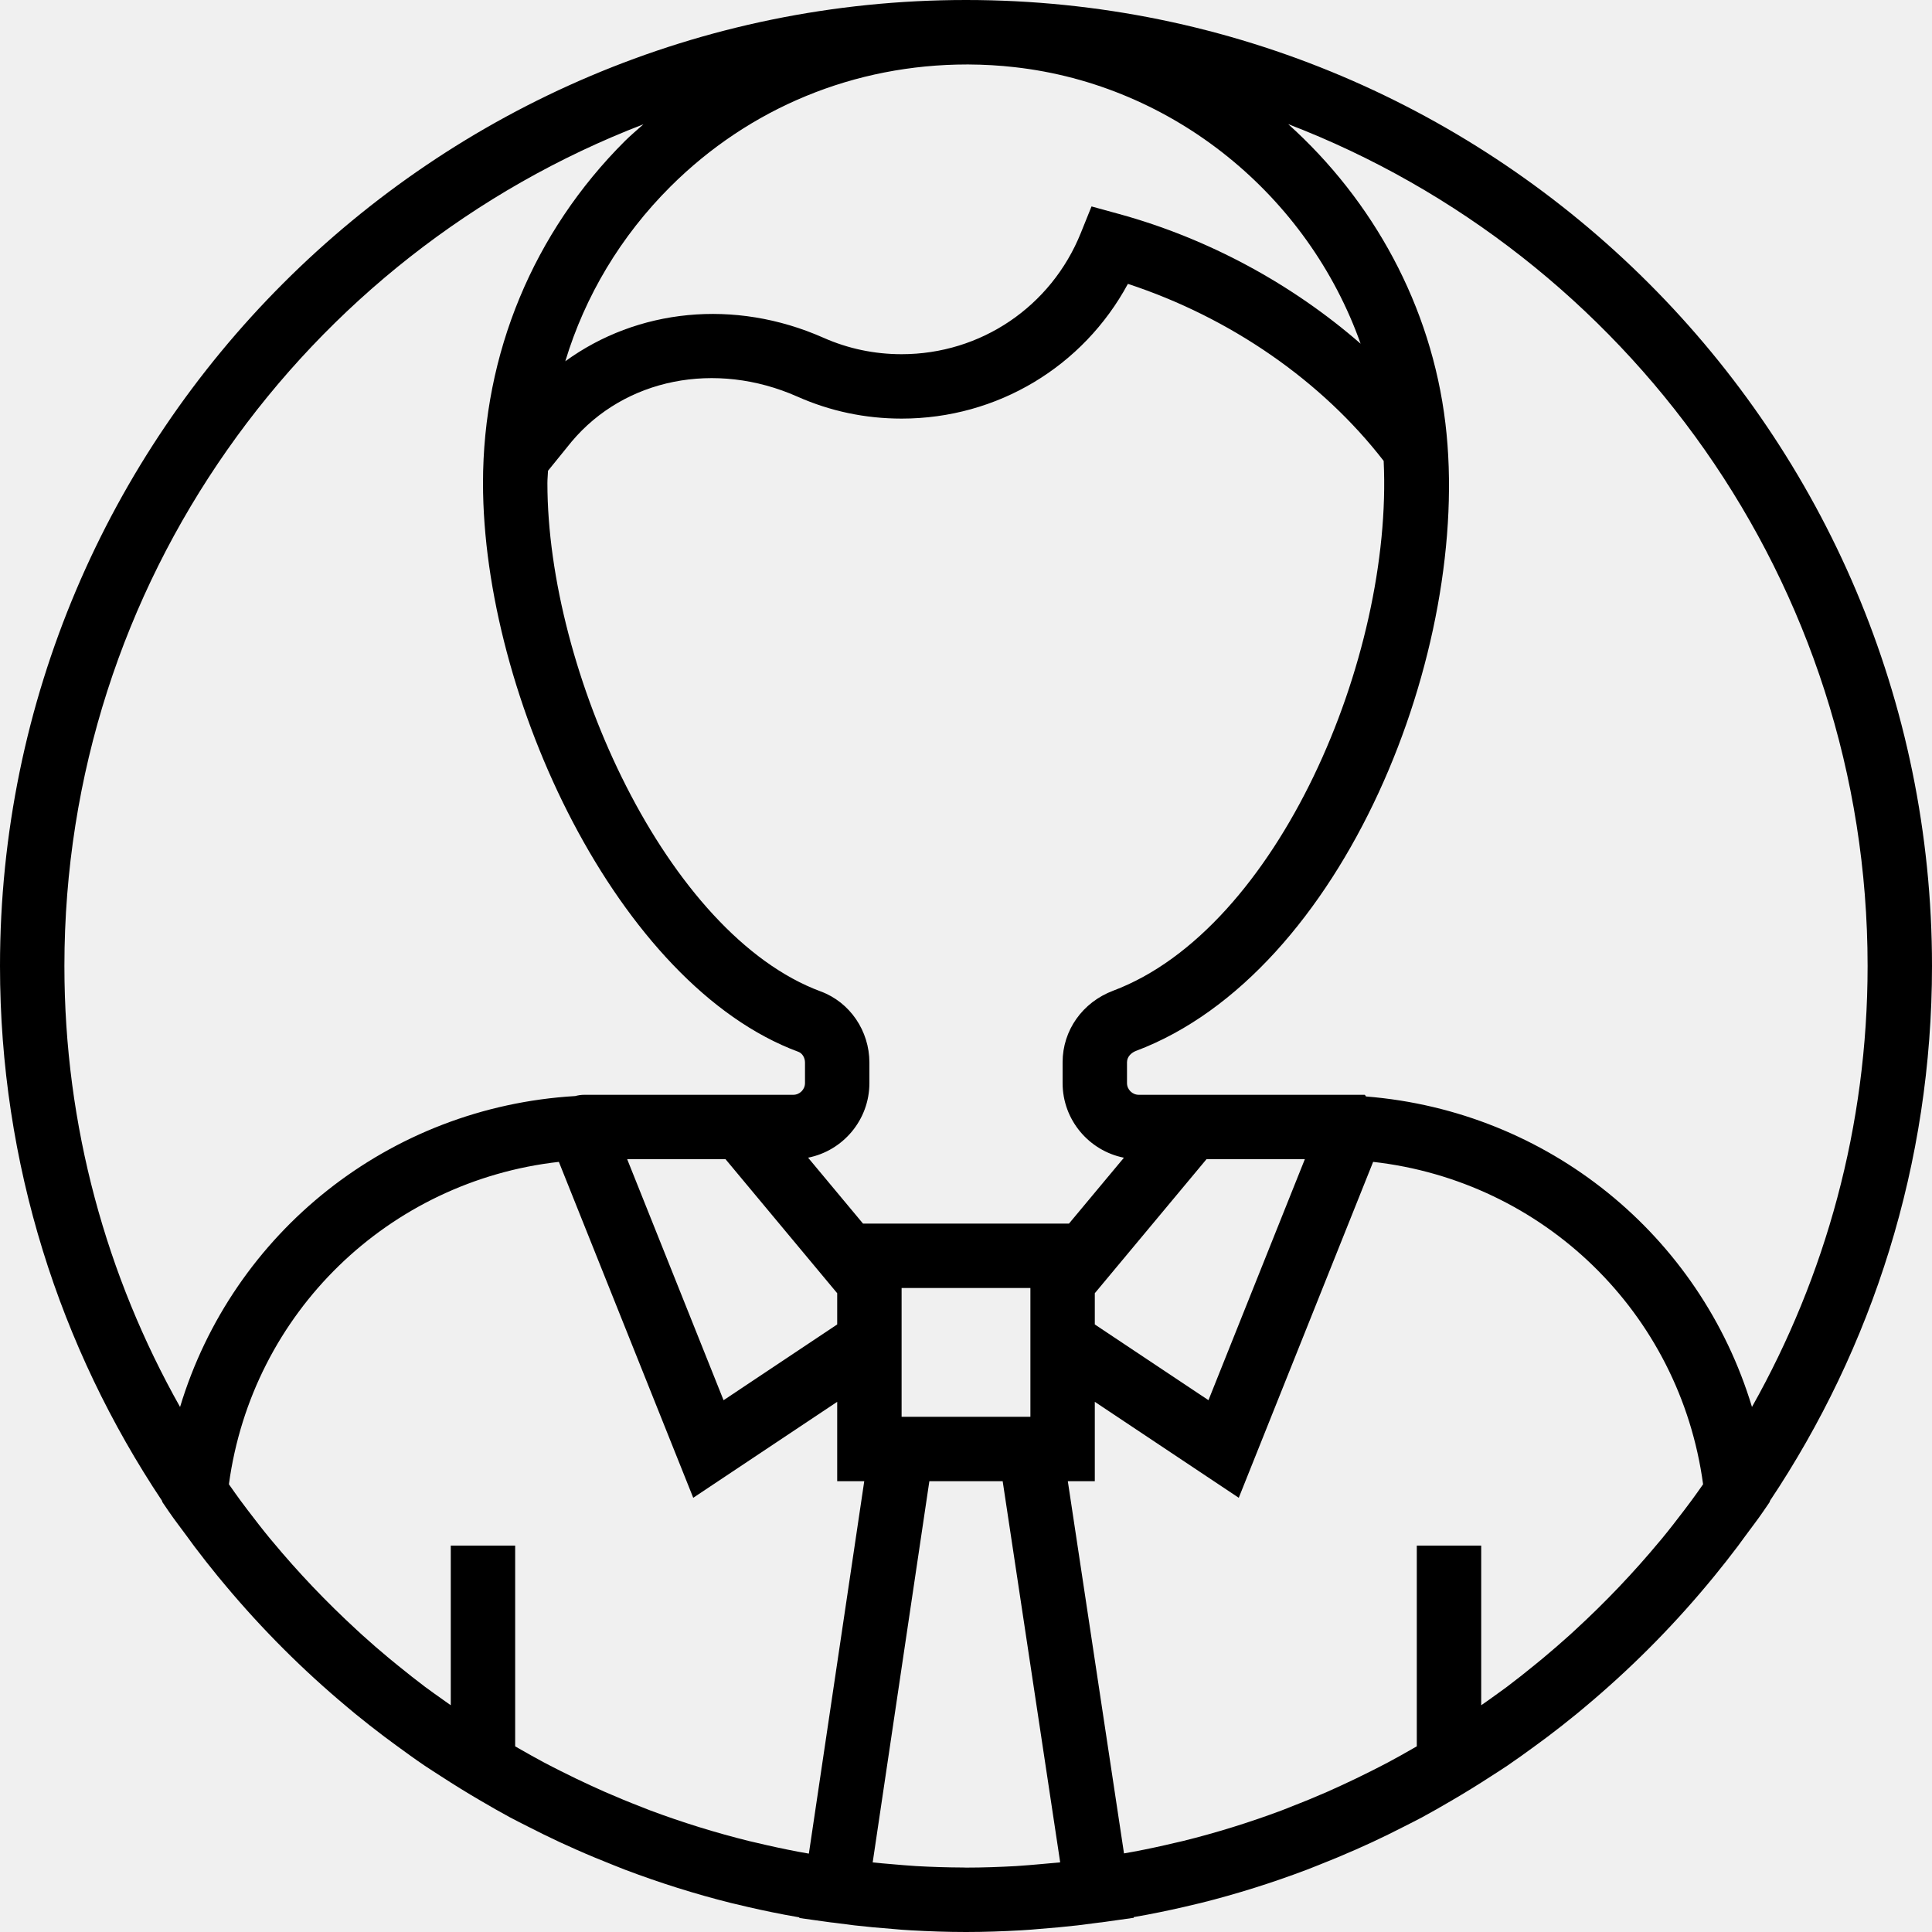
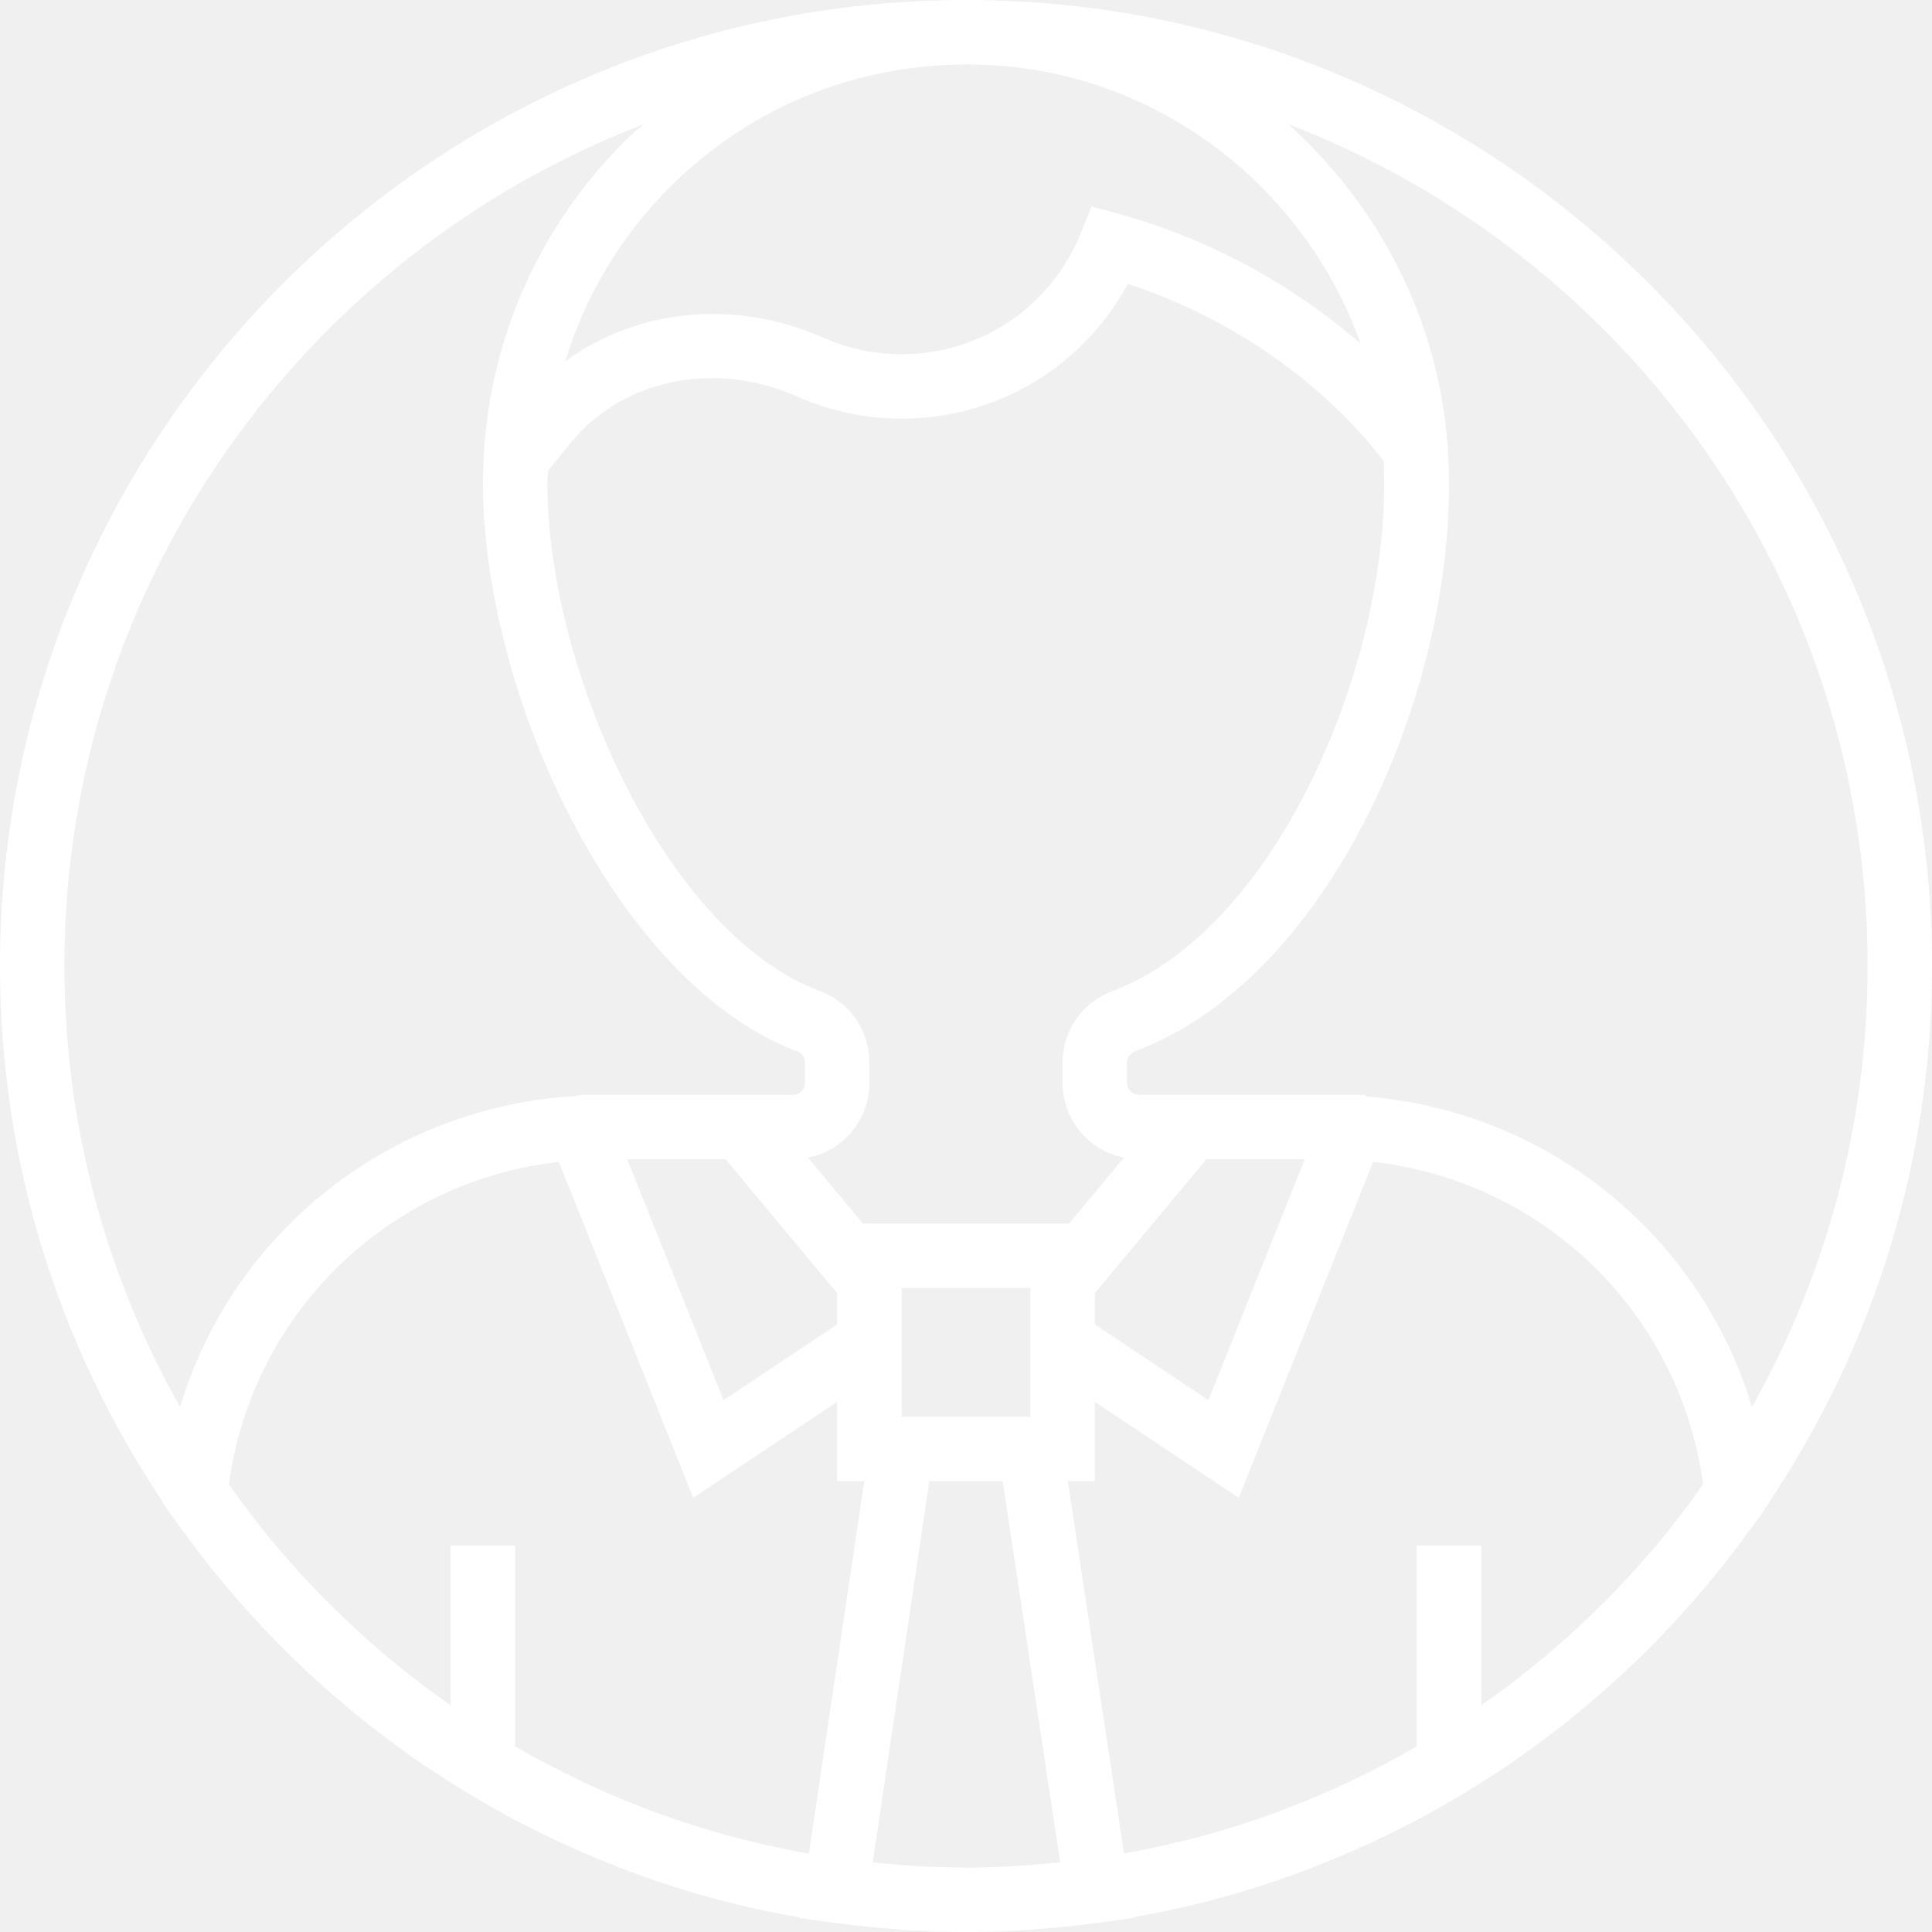
- <svg xmlns="http://www.w3.org/2000/svg" version="1.1" id="Capa_1" x="0px" y="0px" viewBox="0 0 60 60" style="enable-background:new 0 0 60 60;" xml:space="preserve">
-   <path d="M60,30C60,13.458,46.542,0,30,0S0,13.458,0,30c0,6.142,1.858,11.857,5.038,16.618l-0.002,0.021l0.207,0.303  c0.18,0.263,0.374,0.512,0.562,0.768c0.076,0.104,0.151,0.209,0.229,0.313c0.238,0.316,0.483,0.626,0.732,0.931  c0.072,0.088,0.145,0.175,0.218,0.262c1.157,1.385,2.427,2.653,3.793,3.794c0.083,0.069,0.165,0.139,0.249,0.208  c0.298,0.243,0.599,0.481,0.906,0.712c0.124,0.094,0.25,0.185,0.375,0.277c0.292,0.214,0.584,0.426,0.884,0.629  c0.16,0.109,0.326,0.211,0.488,0.317c0.416,0.27,0.836,0.531,1.264,0.779c0.298,0.174,0.597,0.347,0.902,0.511  c0.184,0.099,0.372,0.191,0.558,0.286c0.324,0.166,0.651,0.327,0.982,0.481c0.167,0.077,0.334,0.153,0.502,0.227  c0.383,0.17,0.771,0.331,1.162,0.485c0.121,0.048,0.241,0.097,0.363,0.144c1.073,0.406,2.175,0.754,3.302,1.036  c0.046,0.012,0.093,0.021,0.139,0.032c0.498,0.122,1.001,0.231,1.509,0.328c0.135,0.026,0.27,0.049,0.405,0.073  c0.02,0.004,0.039,0.007,0.059,0.01l-0.003,0.02l0.528,0.074c0.12,0.019,0.24,0.033,0.36,0.05l0.11,0.015  c0.021,0.003,0.041,0.004,0.062,0.006c0.054,0.007,0.109,0.014,0.163,0.021c0.164,0.022,0.327,0.043,0.491,0.063  c0.397,0.046,0.796,0.082,1.198,0.112c0.084,0.006,0.168,0.016,0.251,0.022c0.096,0.006,0.193,0.013,0.289,0.019  C28.847,59.979,29.421,60,30,60s1.153-0.021,1.724-0.053c0.099-0.006,0.198-0.013,0.297-0.02c0.084-0.006,0.168-0.016,0.253-0.022  c0.398-0.03,0.795-0.066,1.189-0.111c0.164-0.019,0.328-0.041,0.491-0.063c0.065-0.009,0.13-0.016,0.194-0.025  c0.02-0.003,0.041-0.004,0.061-0.006l0.101-0.014c0.113-0.016,0.227-0.03,0.339-0.048l0.561-0.079l-0.003-0.021  c0.009-0.002,0.018-0.003,0.027-0.005c0.135-0.024,0.27-0.047,0.405-0.073c0.508-0.097,1.011-0.206,1.509-0.328  c0.046-0.011,0.093-0.021,0.139-0.032c1.127-0.282,2.229-0.63,3.302-1.036c0.122-0.046,0.243-0.096,0.365-0.144  c0.391-0.154,0.778-0.315,1.161-0.484c0.168-0.074,0.336-0.15,0.502-0.227c0.331-0.154,0.658-0.315,0.982-0.481  c0.187-0.095,0.374-0.188,0.558-0.286c0.305-0.164,0.603-0.337,0.902-0.511c0.428-0.249,0.849-0.509,1.264-0.779  c0.163-0.106,0.328-0.208,0.488-0.317c0.299-0.203,0.592-0.415,0.884-0.629c0.125-0.092,0.251-0.183,0.375-0.277  c0.306-0.231,0.608-0.469,0.906-0.712c0.084-0.069,0.166-0.139,0.249-0.208c1.366-1.142,2.636-2.409,3.794-3.795  c0.073-0.087,0.145-0.173,0.216-0.261c0.249-0.305,0.494-0.615,0.732-0.931c0.078-0.103,0.152-0.208,0.229-0.313  c0.188-0.256,0.382-0.505,0.562-0.768l0.207-0.303l-0.002-0.021C58.142,41.857,60,36.142,60,30z M58,30  c0,4.972-1.309,9.642-3.591,13.694c-1.607-5.328-6.326-9.19-11.985-9.642L42.386,34h-1.075h-4.779h-1.166  C35.164,34,35,33.836,35,33.635V32.99c0-0.183,0.149-0.303,0.276-0.352c6.439-2.421,10.455-12.464,9.613-19.488  c-0.439-3.658-2.25-6.927-4.883-9.295C50.517,7.892,58,18.086,58,30z M52.538,46.59c-0.081,0.109-0.162,0.217-0.244,0.325  c-0.223,0.293-0.448,0.584-0.682,0.868c-0.024,0.029-0.049,0.057-0.073,0.086c-0.808,0.972-1.681,1.888-2.611,2.743  c-0.055,0.051-0.11,0.103-0.166,0.153c-0.277,0.251-0.561,0.495-0.848,0.735c-0.09,0.075-0.181,0.149-0.272,0.223  c-0.279,0.227-0.56,0.45-0.847,0.666c-0.097,0.073-0.197,0.142-0.295,0.214c-0.165,0.121-0.332,0.238-0.5,0.355V48h-2v6.233  c-0.039,0.023-0.078,0.045-0.118,0.068c-0.255,0.146-0.51,0.291-0.769,0.428c-0.177,0.094-0.357,0.185-0.537,0.276  c-0.302,0.152-0.606,0.299-0.913,0.44c-0.15,0.069-0.299,0.138-0.45,0.204c-0.385,0.168-0.774,0.328-1.166,0.479  c-0.081,0.031-0.16,0.065-0.241,0.095c-1,0.374-2.022,0.692-3.063,0.95c-0.075,0.019-0.151,0.034-0.226,0.052  c-0.431,0.103-0.865,0.197-1.302,0.279c-0.102,0.019-0.205,0.037-0.308,0.055L33.162,46H34v-2.465l4.471,2.98l4.173-10.432  c5.279,0.595,9.524,4.673,10.247,10.012C52.774,46.261,52.659,46.427,52.538,46.59z M23.482,57.226  c-0.075-0.018-0.15-0.034-0.225-0.052c-1.041-0.259-2.064-0.576-3.064-0.95c-0.081-0.03-0.161-0.064-0.241-0.095  c-0.392-0.151-0.781-0.311-1.165-0.479c-0.151-0.066-0.301-0.135-0.451-0.204c-0.307-0.141-0.611-0.288-0.913-0.44  c-0.18-0.091-0.36-0.181-0.537-0.276c-0.259-0.137-0.514-0.283-0.769-0.428c-0.039-0.023-0.079-0.045-0.118-0.068V48h-2v4.958  c-0.167-0.117-0.335-0.235-0.5-0.355c-0.098-0.072-0.198-0.141-0.295-0.214c-0.287-0.216-0.568-0.439-0.846-0.665  c-0.092-0.074-0.183-0.149-0.274-0.224c-0.287-0.239-0.57-0.483-0.846-0.734c-0.057-0.051-0.112-0.104-0.168-0.155  c-0.93-0.855-1.803-1.77-2.61-2.742c-0.024-0.029-0.049-0.057-0.073-0.086c-0.234-0.284-0.459-0.575-0.682-0.868  c-0.082-0.108-0.164-0.216-0.244-0.325c-0.12-0.163-0.235-0.329-0.352-0.495c0.724-5.339,4.968-9.417,10.247-10.012l4.173,10.432  L26,43.535V46h0.84l-1.72,11.566c-0.112-0.02-0.224-0.039-0.335-0.06C24.348,57.423,23.913,57.329,23.482,57.226z M25.491,30.791  C20.709,29.022,17,20.85,17,15c0-0.128,0.015-0.253,0.019-0.38l0.732-0.903c1.651-1.964,4.469-2.526,7.012-1.4  C25.785,12.771,26.874,13,28,13c2.971,0,5.64-1.615,7.028-4.184c3.182,1.045,6.022,3.015,7.943,5.498  c0.293,6.1-3.294,14.533-8.398,16.452C33.617,31.126,33,31.999,33,32.99v0.645c0,1.146,0.82,2.103,1.904,2.319L33.198,38h-6.396  l-1.706-2.047C26.18,35.738,27,34.78,27,33.635V33C27,32.014,26.395,31.126,25.491,30.791z M30.04,2.002c0.012,0,0.022,0,0.033,0  c0.489,0.003,0.97,0.03,1.43,0.083c4.959,0.553,9.126,4.005,10.752,8.589c-2.115-1.842-4.708-3.26-7.497-4.027l-0.86-0.236  l-0.333,0.826C32.644,9.522,30.46,11,28,11c-0.845,0-1.662-0.172-2.427-0.511c-2.766-1.224-5.786-0.893-8.017,0.73  c0.613-2.026,1.72-3.882,3.261-5.42C23.271,3.35,26.53,2.002,30.04,2.002z M34,40.162L37.469,36h3.054l-2.993,7.484L34,41.132  V40.162z M32.365,57.888c-0.27,0.023-0.541,0.049-0.809,0.065C31.042,57.981,30.525,58,30.007,58c-0.034,0-0.069-0.003-0.103-0.003  c-0.485-0.002-0.969-0.017-1.45-0.044c-0.264-0.015-0.53-0.041-0.796-0.063c-0.186-0.016-0.371-0.031-0.556-0.051L28.862,46h2.277  l1.786,11.837C32.739,57.856,32.552,57.872,32.365,57.888z M32,44h-4v-1.798V40h4v2.202V44z M26,40.162v0.97l-3.529,2.353L19.478,36  h3.054L26,40.162z M19.982,3.86c-0.193,0.174-0.392,0.338-0.578,0.523C16.564,7.218,15,10.987,15,15  c0,6.629,4.19,15.593,9.797,17.666C24.916,32.711,25,32.848,25,33v0.635C25,33.836,24.836,34,24.635,34h-1.166h-4.779h-0.545  c-0.096,0-0.191,0.014-0.281,0.039c-5.785,0.343-10.638,4.239-12.272,9.656C3.309,39.642,2,34.972,2,30  C2,18.09,9.478,7.9,19.982,3.86z" />
+ <svg xmlns="http://www.w3.org/2000/svg" version="1.1" id="Capa_1" x="0px" y="0px" viewBox="0 0 60 60" style="enable-background:new 0 0 60 60;" xml:space="preserve" width="512px" height="512px">
+   <path d="M60,30C60,13.458,46.542,0,30,0S0,13.458,0,30c0,6.142,1.858,11.857,5.038,16.618l-0.002,0.021l0.207,0.303  c0.18,0.263,0.374,0.512,0.562,0.768c0.076,0.104,0.151,0.209,0.229,0.313c0.238,0.316,0.483,0.626,0.732,0.931  c0.072,0.088,0.145,0.175,0.218,0.262c1.157,1.385,2.427,2.653,3.793,3.794c0.083,0.069,0.165,0.139,0.249,0.208  c0.298,0.243,0.599,0.481,0.906,0.712c0.124,0.094,0.25,0.185,0.375,0.277c0.292,0.214,0.584,0.426,0.884,0.629  c0.16,0.109,0.326,0.211,0.488,0.317c0.416,0.27,0.836,0.531,1.264,0.779c0.298,0.174,0.597,0.347,0.902,0.511  c0.184,0.099,0.372,0.191,0.558,0.286c0.324,0.166,0.651,0.327,0.982,0.481c0.167,0.077,0.334,0.153,0.502,0.227  c0.383,0.17,0.771,0.331,1.162,0.485c0.121,0.048,0.241,0.097,0.363,0.144c1.073,0.406,2.175,0.754,3.302,1.036  c0.046,0.012,0.093,0.021,0.139,0.032c0.498,0.122,1.001,0.231,1.509,0.328c0.135,0.026,0.27,0.049,0.405,0.073  c0.02,0.004,0.039,0.007,0.059,0.01l-0.003,0.02l0.528,0.074c0.12,0.019,0.24,0.033,0.36,0.05l0.11,0.015  c0.021,0.003,0.041,0.004,0.062,0.006c0.054,0.007,0.109,0.014,0.163,0.021c0.164,0.022,0.327,0.043,0.491,0.063  c0.397,0.046,0.796,0.082,1.198,0.112c0.084,0.006,0.168,0.016,0.251,0.022c0.096,0.006,0.193,0.013,0.289,0.019  C28.847,59.979,29.421,60,30,60s1.153-0.021,1.724-0.053c0.099-0.006,0.198-0.013,0.297-0.02c0.084-0.006,0.168-0.016,0.253-0.022  c0.398-0.03,0.795-0.066,1.189-0.111c0.164-0.019,0.328-0.041,0.491-0.063c0.065-0.009,0.13-0.016,0.194-0.025  c0.02-0.003,0.041-0.004,0.061-0.006l0.101-0.014c0.113-0.016,0.227-0.03,0.339-0.048l0.561-0.079l-0.003-0.021  c0.009-0.002,0.018-0.003,0.027-0.005c0.135-0.024,0.27-0.047,0.405-0.073c0.508-0.097,1.011-0.206,1.509-0.328  c0.046-0.011,0.093-0.021,0.139-0.032c1.127-0.282,2.229-0.63,3.302-1.036c0.122-0.046,0.243-0.096,0.365-0.144  c0.391-0.154,0.778-0.315,1.161-0.484c0.168-0.074,0.336-0.15,0.502-0.227c0.331-0.154,0.658-0.315,0.982-0.481  c0.187-0.095,0.374-0.188,0.558-0.286c0.305-0.164,0.603-0.337,0.902-0.511c0.428-0.249,0.849-0.509,1.264-0.779  c0.163-0.106,0.328-0.208,0.488-0.317c0.299-0.203,0.592-0.415,0.884-0.629c0.125-0.092,0.251-0.183,0.375-0.277  c0.306-0.231,0.608-0.469,0.906-0.712c0.084-0.069,0.166-0.139,0.249-0.208c1.366-1.142,2.636-2.409,3.794-3.795  c0.073-0.087,0.145-0.173,0.216-0.261c0.249-0.305,0.494-0.615,0.732-0.931c0.078-0.103,0.152-0.208,0.229-0.313  c0.188-0.256,0.382-0.505,0.562-0.768l0.207-0.303l-0.002-0.021C58.142,41.857,60,36.142,60,30z M58,30  c0,4.972-1.309,9.642-3.591,13.694c-1.607-5.328-6.326-9.19-11.985-9.642L42.386,34h-1.075h-4.779h-1.166  C35.164,34,35,33.836,35,33.635V32.99c0-0.183,0.149-0.303,0.276-0.352c6.439-2.421,10.455-12.464,9.613-19.488  c-0.439-3.658-2.25-6.927-4.883-9.295C50.517,7.892,58,18.086,58,30z M52.538,46.59c-0.081,0.109-0.162,0.217-0.244,0.325  c-0.223,0.293-0.448,0.584-0.682,0.868c-0.024,0.029-0.049,0.057-0.073,0.086c-0.808,0.972-1.681,1.888-2.611,2.743  c-0.055,0.051-0.11,0.103-0.166,0.153c-0.277,0.251-0.561,0.495-0.848,0.735c-0.09,0.075-0.181,0.149-0.272,0.223  c-0.279,0.227-0.56,0.45-0.847,0.666c-0.097,0.073-0.197,0.142-0.295,0.214c-0.165,0.121-0.332,0.238-0.5,0.355V48h-2v6.233  c-0.039,0.023-0.078,0.045-0.118,0.068c-0.255,0.146-0.51,0.291-0.769,0.428c-0.177,0.094-0.357,0.185-0.537,0.276  c-0.302,0.152-0.606,0.299-0.913,0.44c-0.15,0.069-0.299,0.138-0.45,0.204c-0.385,0.168-0.774,0.328-1.166,0.479  c-0.081,0.031-0.16,0.065-0.241,0.095c-1,0.374-2.022,0.692-3.063,0.95c-0.075,0.019-0.151,0.034-0.226,0.052  c-0.431,0.103-0.865,0.197-1.302,0.279c-0.102,0.019-0.205,0.037-0.308,0.055L33.162,46H34v-2.465l4.471,2.98l4.173-10.432  c5.279,0.595,9.524,4.673,10.247,10.012C52.774,46.261,52.659,46.427,52.538,46.59z M23.482,57.226  c-0.075-0.018-0.15-0.034-0.225-0.052c-1.041-0.259-2.064-0.576-3.064-0.95c-0.081-0.03-0.161-0.064-0.241-0.095  c-0.392-0.151-0.781-0.311-1.165-0.479c-0.151-0.066-0.301-0.135-0.451-0.204c-0.307-0.141-0.611-0.288-0.913-0.44  c-0.18-0.091-0.36-0.181-0.537-0.276c-0.259-0.137-0.514-0.283-0.769-0.428c-0.039-0.023-0.079-0.045-0.118-0.068V48h-2v4.958  c-0.167-0.117-0.335-0.235-0.5-0.355c-0.098-0.072-0.198-0.141-0.295-0.214c-0.287-0.216-0.568-0.439-0.846-0.665  c-0.092-0.074-0.183-0.149-0.274-0.224c-0.287-0.239-0.57-0.483-0.846-0.734c-0.057-0.051-0.112-0.104-0.168-0.155  c-0.93-0.855-1.803-1.77-2.61-2.742c-0.024-0.029-0.049-0.057-0.073-0.086c-0.234-0.284-0.459-0.575-0.682-0.868  c-0.082-0.108-0.164-0.216-0.244-0.325c-0.12-0.163-0.235-0.329-0.352-0.495c0.724-5.339,4.968-9.417,10.247-10.012l4.173,10.432  L26,43.535V46h0.84l-1.72,11.566c-0.112-0.02-0.224-0.039-0.335-0.06C24.348,57.423,23.913,57.329,23.482,57.226z M25.491,30.791  C20.709,29.022,17,20.85,17,15c0-0.128,0.015-0.253,0.019-0.38l0.732-0.903c1.651-1.964,4.469-2.526,7.012-1.4  C25.785,12.771,26.874,13,28,13c2.971,0,5.64-1.615,7.028-4.184c3.182,1.045,6.022,3.015,7.943,5.498  c0.293,6.1-3.294,14.533-8.398,16.452C33.617,31.126,33,31.999,33,32.99v0.645c0,1.146,0.82,2.103,1.904,2.319L33.198,38h-6.396  l-1.706-2.047C26.18,35.738,27,34.78,27,33.635V33C27,32.014,26.395,31.126,25.491,30.791z M30.04,2.002c0.012,0,0.022,0,0.033,0  c0.489,0.003,0.97,0.03,1.43,0.083c4.959,0.553,9.126,4.005,10.752,8.589c-2.115-1.842-4.708-3.26-7.497-4.027l-0.86-0.236  l-0.333,0.826C32.644,9.522,30.46,11,28,11c-0.845,0-1.662-0.172-2.427-0.511c-2.766-1.224-5.786-0.893-8.017,0.73  c0.613-2.026,1.72-3.882,3.261-5.42C23.271,3.35,26.53,2.002,30.04,2.002z M34,40.162L37.469,36h3.054l-2.993,7.484L34,41.132  V40.162z M32.365,57.888c-0.27,0.023-0.541,0.049-0.809,0.065C31.042,57.981,30.525,58,30.007,58c-0.034,0-0.069-0.003-0.103-0.003  c-0.485-0.002-0.969-0.017-1.45-0.044c-0.264-0.015-0.53-0.041-0.796-0.063c-0.186-0.016-0.371-0.031-0.556-0.051L28.862,46h2.277  l1.786,11.837C32.739,57.856,32.552,57.872,32.365,57.888z M32,44h-4v-1.798V40h4v2.202V44z M26,40.162v0.97l-3.529,2.353L19.478,36  h3.054L26,40.162z M19.982,3.86c-0.193,0.174-0.392,0.338-0.578,0.523C16.564,7.218,15,10.987,15,15  c0,6.629,4.19,15.593,9.797,17.666C24.916,32.711,25,32.848,25,33v0.635C25,33.836,24.836,34,24.635,34h-1.166h-4.779h-0.545  c-0.096,0-0.191,0.014-0.281,0.039c-5.785,0.343-10.638,4.239-12.272,9.656C3.309,39.642,2,34.972,2,30  C2,18.09,9.478,7.9,19.982,3.86z" fill="#FFFFFF" />
  <g>
</g>
  <g>
</g>
  <g>
</g>
  <g>
</g>
  <g>
</g>
  <g>
</g>
  <g>
</g>
  <g>
</g>
  <g>
</g>
  <g>
</g>
  <g>
</g>
  <g>
</g>
  <g>
</g>
  <g>
</g>
  <g>
</g>
</svg>
